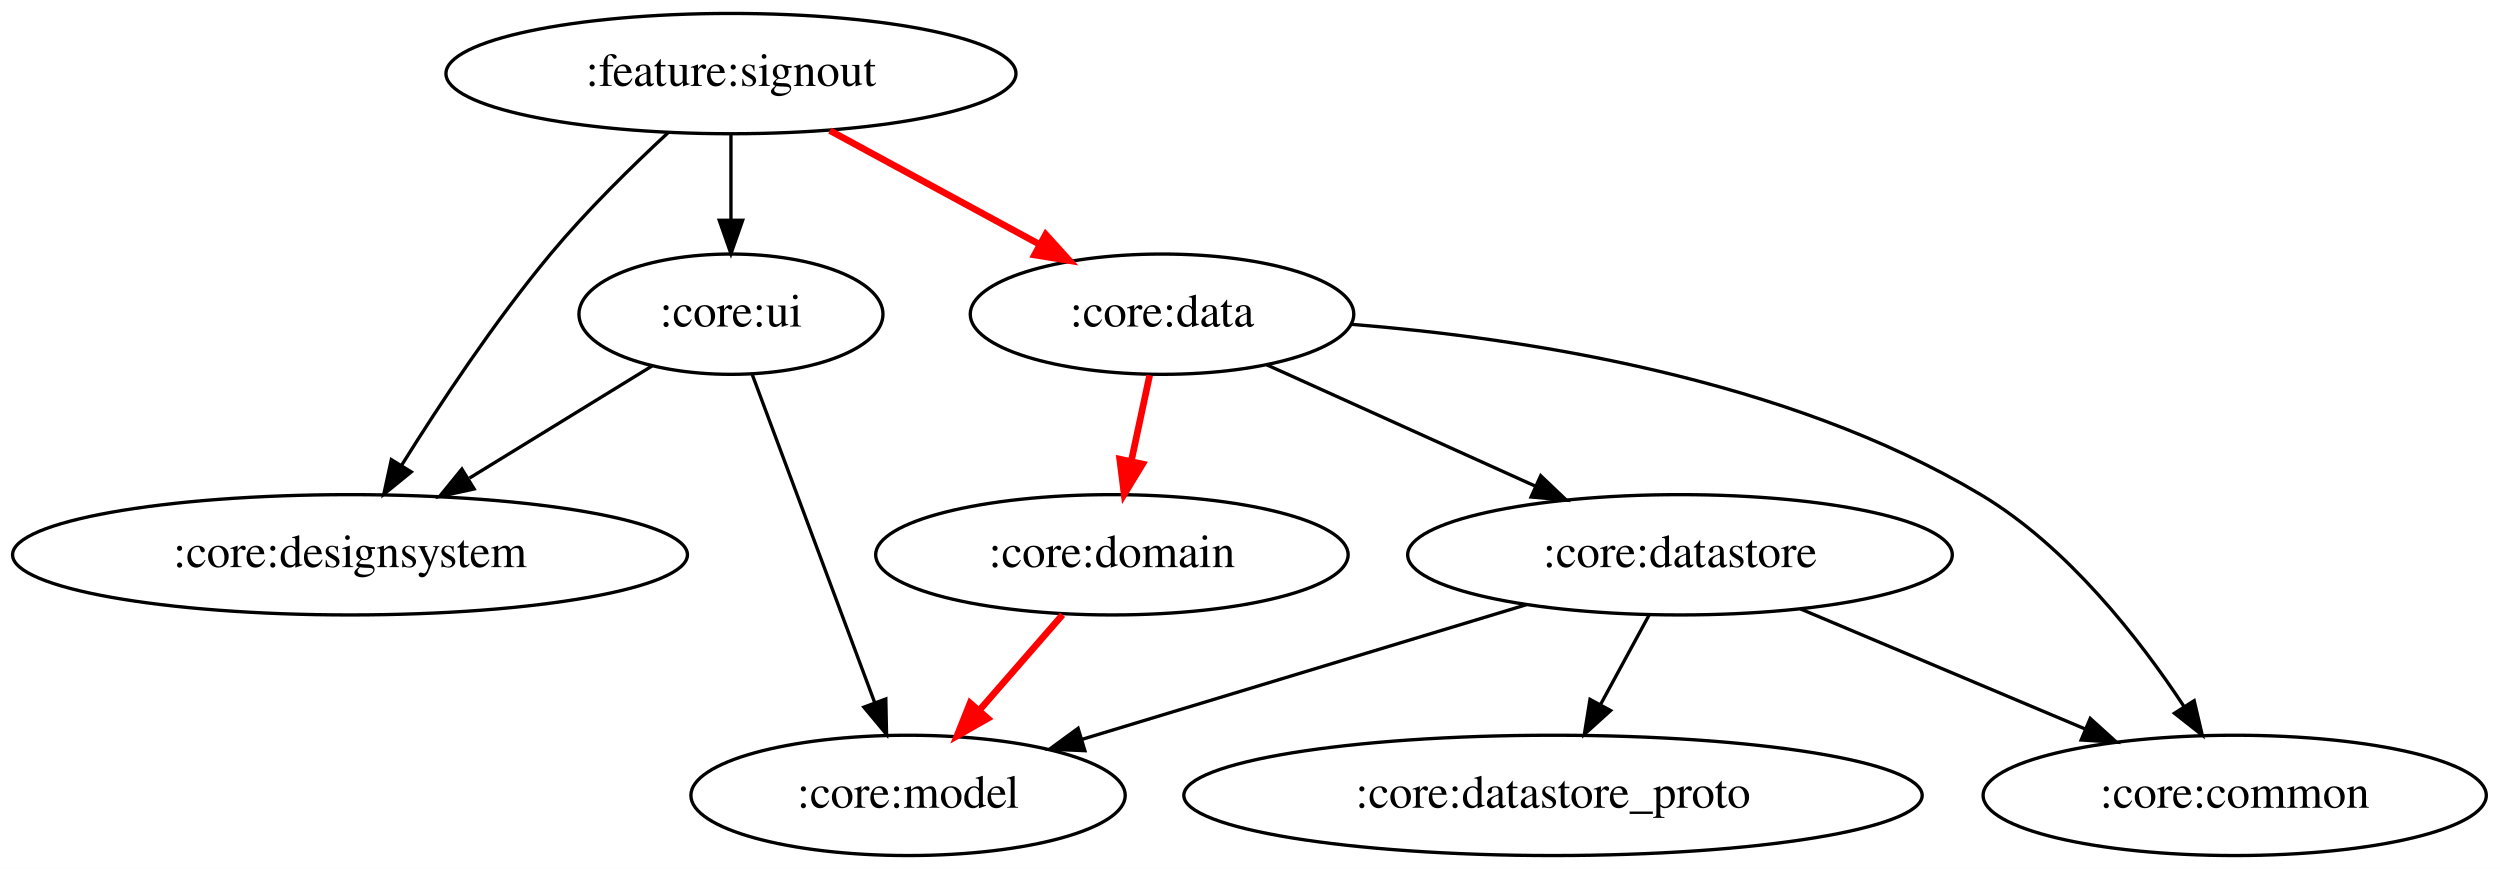
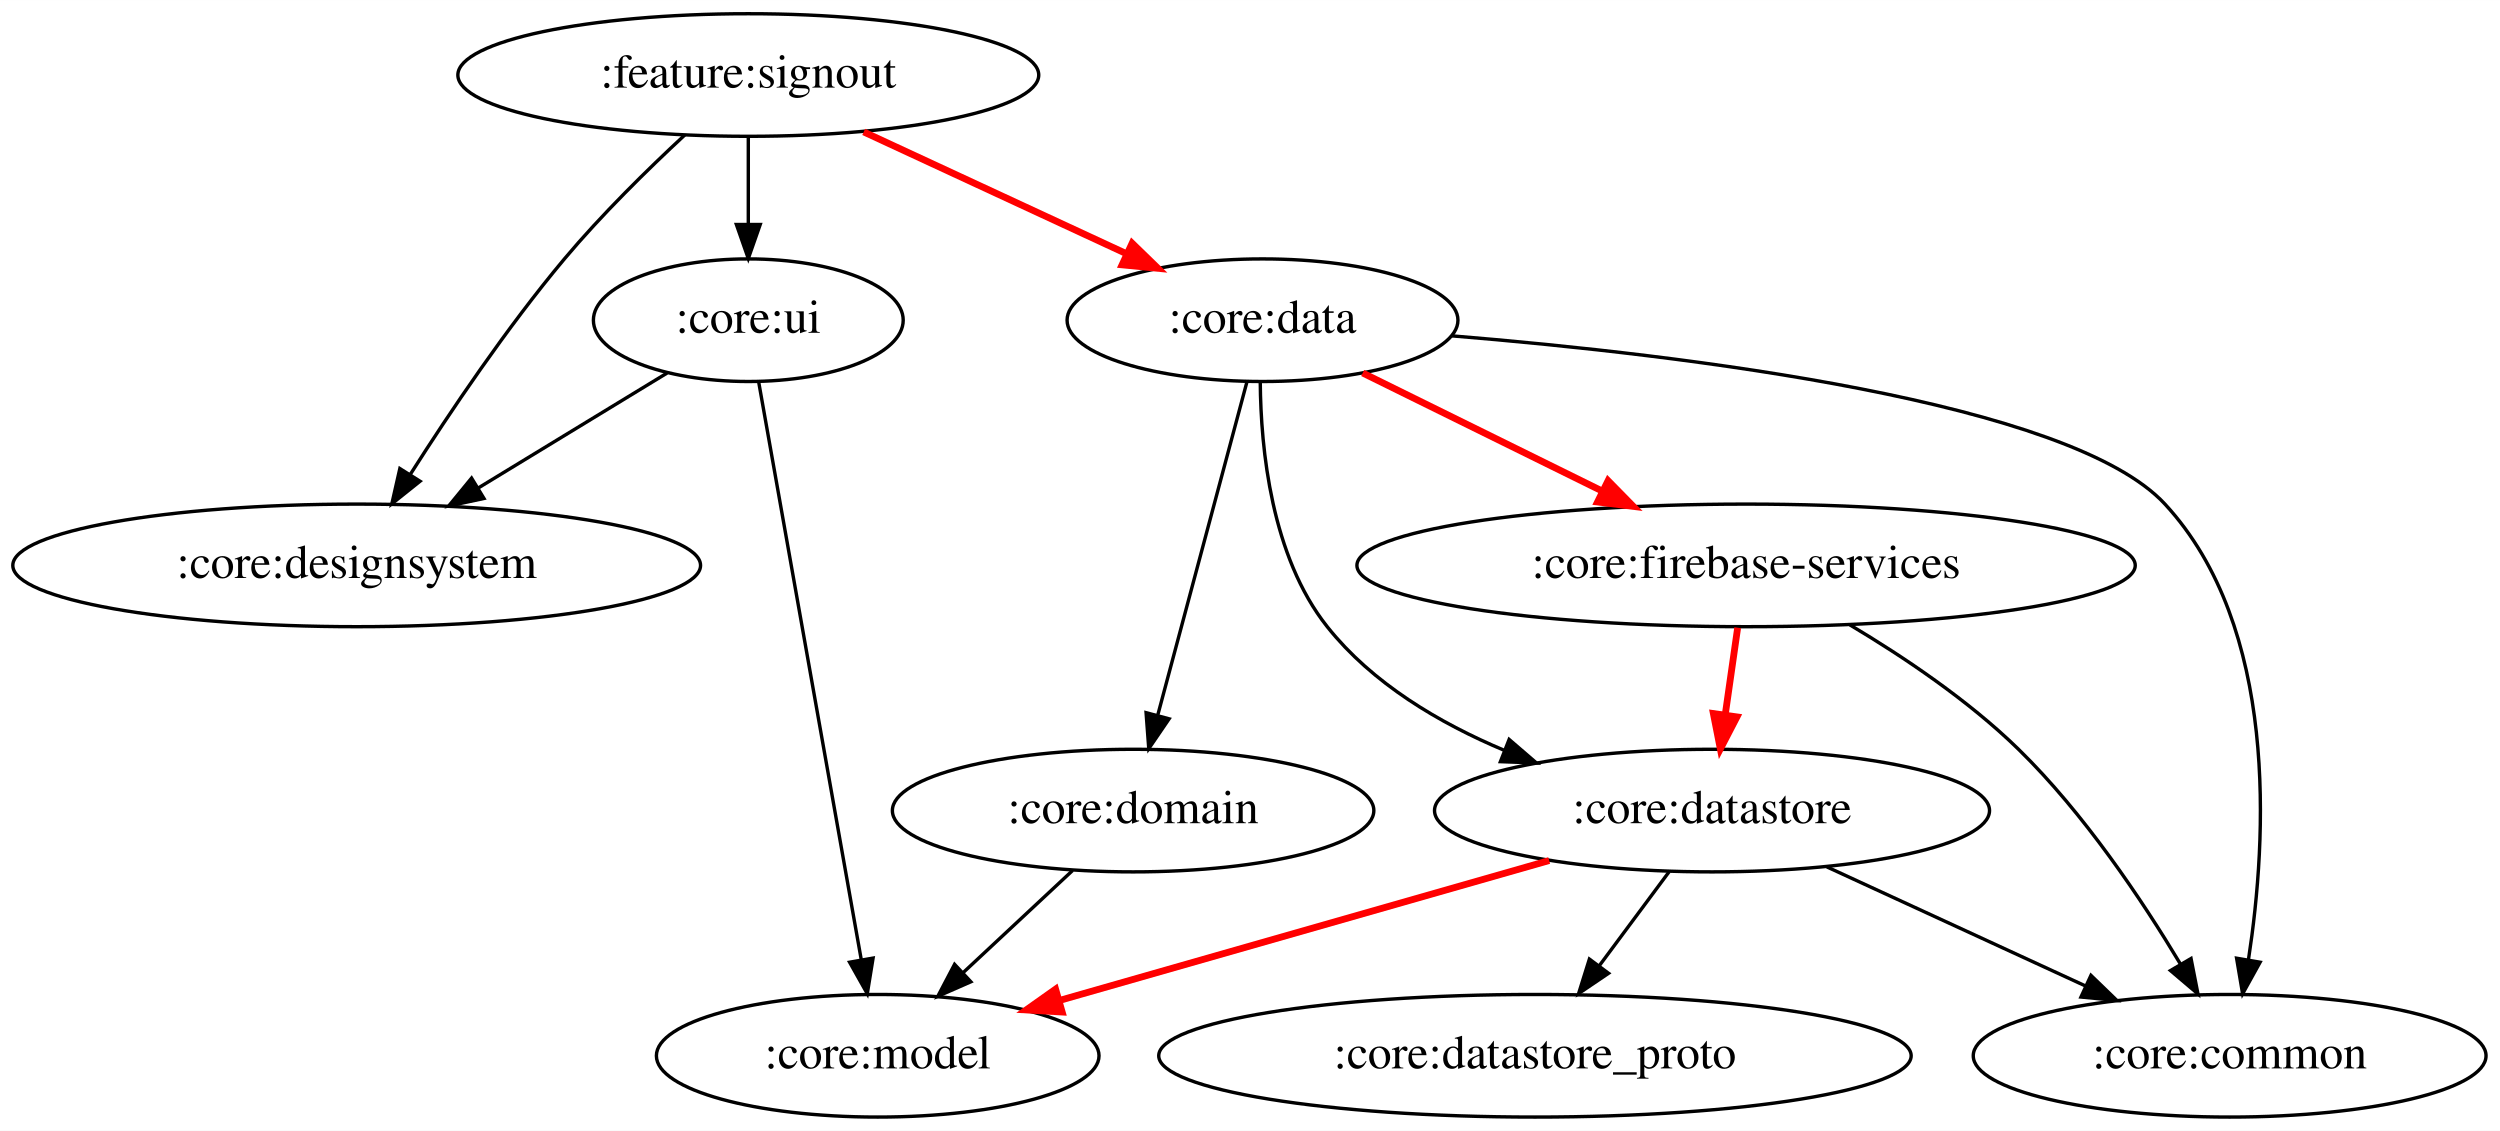
- <svg xmlns="http://www.w3.org/2000/svg" width="748pt" height="260pt" viewBox="0 0 748.13 260">
+ <svg xmlns="http://www.w3.org/2000/svg" width="734pt" height="332pt" viewBox="0 0 734.13 332">
  <g class="graph">
-     <path d="M0 260V0h748.13v260z" fill="#fff" stroke="transparent" />
-     <g class="node" transform="translate(4 256)">
-       <ellipse cx="214.74" cy="-234" fill="none" stroke="#000" rx="85.29" ry="18" />
-       <text x="214.74" y="-230.3" font-family="Times,serif" font-size="14" text-anchor="middle">:feature:signout</text>
+     <path fill="#fff" stroke="transparent" d="M0 332V0h734.13v332z" />
+     <g class="node" transform="translate(4 328)">
+       <ellipse cx="215.74" cy="-306" fill="none" stroke="#000" rx="85.29" ry="18" />
+       <text x="215.74" y="-302.3" font-family="Times,serif" font-size="14" text-anchor="middle">:feature:signout
+             </text>
    </g>
-     <g class="node" transform="translate(4 256)">
-       <ellipse cx="214.74" cy="-162" fill="none" stroke="#000" rx="45.49" ry="18" />
-       <text x="214.74" y="-158.3" font-family="Times,serif" font-size="14" text-anchor="middle">:core:ui</text>
+     <g class="node" transform="translate(4 328)">
+       <ellipse cx="215.74" cy="-234" fill="none" stroke="#000" rx="45.49" ry="18" />
+       <text x="215.74" y="-230.3" font-family="Times,serif" font-size="14" text-anchor="middle">:core:ui
+             </text>
    </g>
    <g stroke="#000" class="edge">
-       <path fill="none" d="M218.74 40.3v25.59" />
-       <path d="m222.24 65.9-3.5 10-3.5-10z" />
+       <path fill="none" d="M219.74 40.3v25.59" />
+       <path d="m223.24 65.9-3.5 10-3.5-10z" />
    </g>
-     <g class="node" transform="translate(4 256)">
-       <ellipse cx="100.74" cy="-90" fill="none" stroke="#000" rx="100.98" ry="18" />
-       <text x="100.74" y="-86.3" font-family="Times,serif" font-size="14" text-anchor="middle">:core:designsystem</text>
+     <g class="node" transform="translate(4 328)">
+       <ellipse cx="100.74" cy="-162" fill="none" stroke="#000" rx="100.98" ry="18" />
+       <text x="100.74" y="-158.3" font-family="Times,serif" font-size="14" text-anchor="middle">:core:designsystem
+             </text>
    </g>
    <g stroke="#000" class="edge">
-       <path fill="none" d="M200.06 39.57c-10.85 10.05-24.48 23.4-35.32 36.43-16.72 20.1-33.13 44.9-44.56 63.21" />
-       <path d="m123.07 141.2-8.22 6.68 2.26-10.35z" />
+       <path fill="none" d="M201.1 39.6c-10.84 10.06-24.47 23.42-35.36 36.4-16.89 20.14-33.58 44.93-45.23 63.23" />
+       <path d="m123.35 141.29-8.28 6.61 2.35-10.33z" />
    </g>
-     <g class="node" transform="translate(4 256)">
-       <ellipse cx="343.74" cy="-162" fill="none" stroke="#000" rx="57.39" ry="18" />
-       <text x="343.74" y="-158.3" font-family="Times,serif" font-size="14" text-anchor="middle">:core:data</text>
+     <g class="node" transform="translate(4 328)">
+       <ellipse cx="366.74" cy="-234" fill="none" stroke="#000" rx="57.39" ry="18" />
+       <text x="366.74" y="-230.3" font-family="Times,serif" font-size="14" text-anchor="middle">:core:data
+             </text>
    </g>
    <g stroke="red" stroke-width="2" class="edge">
-       <path fill="none" d="M248.34 39.06c18.7 10.15 43.02 23.34 62.91 34.14" />
-       <path d="m312.93 70.13 7.12 7.84-10.46-1.69z" fill="red" />
+       <path fill="none" d="M253.63 38.71c22.87 10.6 53.16 24.64 77.2 35.79" />
+       <path fill="red" d="m332.45 71.39 7.6 7.38-10.55-1.03z" />
    </g>
    <g stroke="#000" class="edge">
-       <path fill="none" d="M195.12 109.5c-15.77 9.69-36.81 22.61-54.62 33.54" />
-       <path d="m141.88 146.3-10.35 2.25 6.69-8.21z" />
+       <path fill="none" d="M195.91 109.5c-16.05 9.78-37.52 22.84-55.59 33.84" />
+       <path d="m142.12 146.34-10.36 2.21 6.72-8.19z" />
    </g>
-     <g class="node" transform="translate(4 256)">
-       <ellipse cx="267.74" cy="-18" fill="none" stroke="#000" rx="64.99" ry="18" />
-       <text x="267.74" y="-14.3" font-family="Times,serif" font-size="14" text-anchor="middle">:core:model</text>
+     <g class="node" transform="translate(4 328)">
+       <ellipse cx="253.74" cy="-18" fill="none" stroke="#000" rx="64.99" ry="18" />
+       <text x="253.74" y="-14.3" font-family="Times,serif" font-size="14" text-anchor="middle">:core:model
+             </text>
    </g>
    <g stroke="#000" class="edge">
-       <path fill="none" d="M225.03 111.85c9.07 24.31 25.94 69.49 36.73 98.4" />
-       <path d="m265.08 209.14.22 10.59-6.78-8.14z" />
+       <path fill="none" d="M222.79 112.15c6.58 37.1 22.2 125.04 30.14 169.75" />
+       <path d="m256.38 281.31-1.7 10.46-5.19-9.24z" />
    </g>
-     <g class="node" transform="translate(4 256)">
+     <g class="node" transform="translate(4 328)">
      <ellipse cx="328.74" cy="-90" fill="none" stroke="#000" rx="70.69" ry="18" />
      <text x="328.74" y="-86.3" font-family="Times,serif" font-size="14" text-anchor="middle">:core:domain</text>
    </g>
-     <g stroke="red" stroke-width="2" class="edge">
-       <path fill="none" d="M344.03 112.3c-1.65 7.72-3.64 16.99-5.48 25.59" />
-       <path d="m341.92 138.85-5.51 9.05-1.33-10.52z" fill="red" />
+     <g stroke="#000" class="edge">
+       <path fill="none" d="M366.16 112.13c-6.51 24.31-18.48 69.05-26.19 97.86" />
+       <path d="m343.31 211.06-5.97 8.75-.79-10.56z" />
    </g>
-     <g class="node" transform="translate(4 256)">
-       <ellipse cx="664.74" cy="-18" fill="none" stroke="#000" rx="75.29" ry="18" />
-       <text x="664.74" y="-14.3" font-family="Times,serif" font-size="14" text-anchor="middle">:core:common</text>
+     <g class="node" transform="translate(4 328)">
+       <ellipse cx="650.74" cy="-18" fill="none" stroke="#000" rx="75.29" ry="18" />
+       <text x="650.74" y="-14.3" font-family="Times,serif" font-size="14" text-anchor="middle">:core:common
+             </text>
    </g>
    <g stroke="#000" class="edge">
-       <path fill="none" d="M404.26 97.02c52.22 4.14 130.29 16.22 188.48 50.98 25.98 15.52 47.46 43.11 60.88 63.47" />
-       <path d="m656.61 209.66 2.42 10.31-8.32-6.55z" />
+       <path fill="none" d="M426.07 98.57c69.19 5.69 181.94 19.39 209.67 49.43 33.39 36.17 30.02 98.07 24.54 133.66" />
+       <path d="m663.68 282.53-5.13 9.27-1.77-10.45z" />
    </g>
-     <g class="node" transform="translate(4 256)">
+     <g class="node" transform="translate(4 328)">
      <ellipse cx="498.74" cy="-90" fill="none" stroke="#000" rx="81.49" ry="18" />
      <text x="498.74" y="-86.3" font-family="Times,serif" font-size="14" text-anchor="middle">:core:datastore</text>
    </g>
    <g stroke="#000" class="edge">
-       <path fill="none" d="M379.11 109.17c23.06 10.41 54.69 24.69 80.18 36.21" />
-       <path d="m461.06 142.34 7.67 7.3-10.55-.93z" />
+       <path fill="none" d="M370.08 112.3c.16 19.46 3.25 51.04 19.66 71.7 13.2 16.62 32.85 28.28 52.08 36.35" />
+       <path d="m443.16 217.11 8.03 6.91-10.59-.39z" />
+     </g>
+     <g class="node" transform="translate(4 328)">
+       <ellipse cx="508.74" cy="-162" fill="none" stroke="#000" rx="114.28" ry="18" />
+       <text x="508.74" y="-158.3" font-family="Times,serif" font-size="14" text-anchor="middle">:core:firebase-services
+             </text>
    </g>
    <g stroke="red" stroke-width="2" class="edge">
-       <path fill="none" d="M317.97 183.95c-7.49 8.59-16.73 19.19-24.97 28.65" />
-       <path d="m295.58 214.97-9.21 5.24 3.93-9.84z" fill="red" />
+       <path fill="none" d="M400.16 109.5c20.35 10.04 47.74 23.53 70.4 34.71" />
+       <path fill="red" d="m472.21 141.12 7.42 7.56-10.52-1.29z" />
    </g>
    <g stroke="#000" class="edge">
-       <path fill="none" d="m456.83 180.91-133.19 40.36" />
-       <path d="m324.65 224.62-10.58-.45 8.55-6.25z" />
+       <path fill="none" d="M314.97 255.59c-9.62 8.98-21.67 20.22-32.22 30.07" />
+       <path d="m285.09 288.27-9.7 4.26 4.92-9.38z" />
+     </g>
+     <g stroke="red" stroke-width="2" class="edge">
+       <path fill="none" d="M454.92 252.66c-41.34 11.81-101.03 28.87-143.9 41.12" />
+       <path fill="red" d="m311.91 297.16-10.58-.61 8.65-6.12z" />
    </g>
    <g stroke="#000" class="edge">
-       <path fill="none" d="M538.76 182.19c24.97 10.53 58.39 24.62 85.1 35.88" />
-       <path d="m625.51 214.97 7.85 7.11-10.57-.66z" />
+       <path fill="none" d="M536.47 254.54c22.4 10.31 51.97 23.92 75.93 34.96" />
+       <path d="m614.01 286.39 7.61 7.36-10.54-1z" />
    </g>
-     <g class="node" transform="translate(4 256)">
-       <ellipse cx="460.74" cy="-18" fill="none" stroke="#000" rx="110.48" ry="18" />
-       <text x="460.74" y="-14.3" font-family="Times,serif" font-size="14" text-anchor="middle">:core:datastore_proto</text>
+     <g class="node" transform="translate(4 328)">
+       <ellipse cx="446.74" cy="-18" fill="none" stroke="#000" rx="110.48" ry="18" />
+       <text x="446.74" y="-14.3" font-family="Times,serif" font-size="14" text-anchor="middle">:core:datastore_proto
+             </text>
    </g>
    <g stroke="#000" class="edge">
-       <path fill="none" d="M493.54 183.95c-4.37 8.04-9.69 17.85-14.56 26.82" />
-       <path d="m481.97 212.61-7.85 7.11 1.69-10.45z" />
+       <path fill="none" d="M490.15 255.95c-6.16 8.3-13.72 18.47-20.56 27.67" />
+       <path d="m472.35 285.78-8.78 5.94 3.16-10.11z" />
+     </g>
+     <g stroke="#000" class="edge">
+       <path fill="none" d="M543.21 183.46c15.83 9.43 34.87 22.22 49.53 36.54 19.22 18.77 36.27 44.26 47.6 63.15" />
+       <path d="m643.4 281.44 2.03 10.39-8.07-6.85z" />
+     </g>
+     <g stroke="red" stroke-width="2" class="edge">
+       <path fill="none" d="M510.27 184.3c-1.1 7.72-2.43 16.99-3.66 25.59" />
+       <path fill="red" d="m510.06 210.49-4.88 9.41-2.05-10.4z" />
    </g>
  </g>
</svg>
